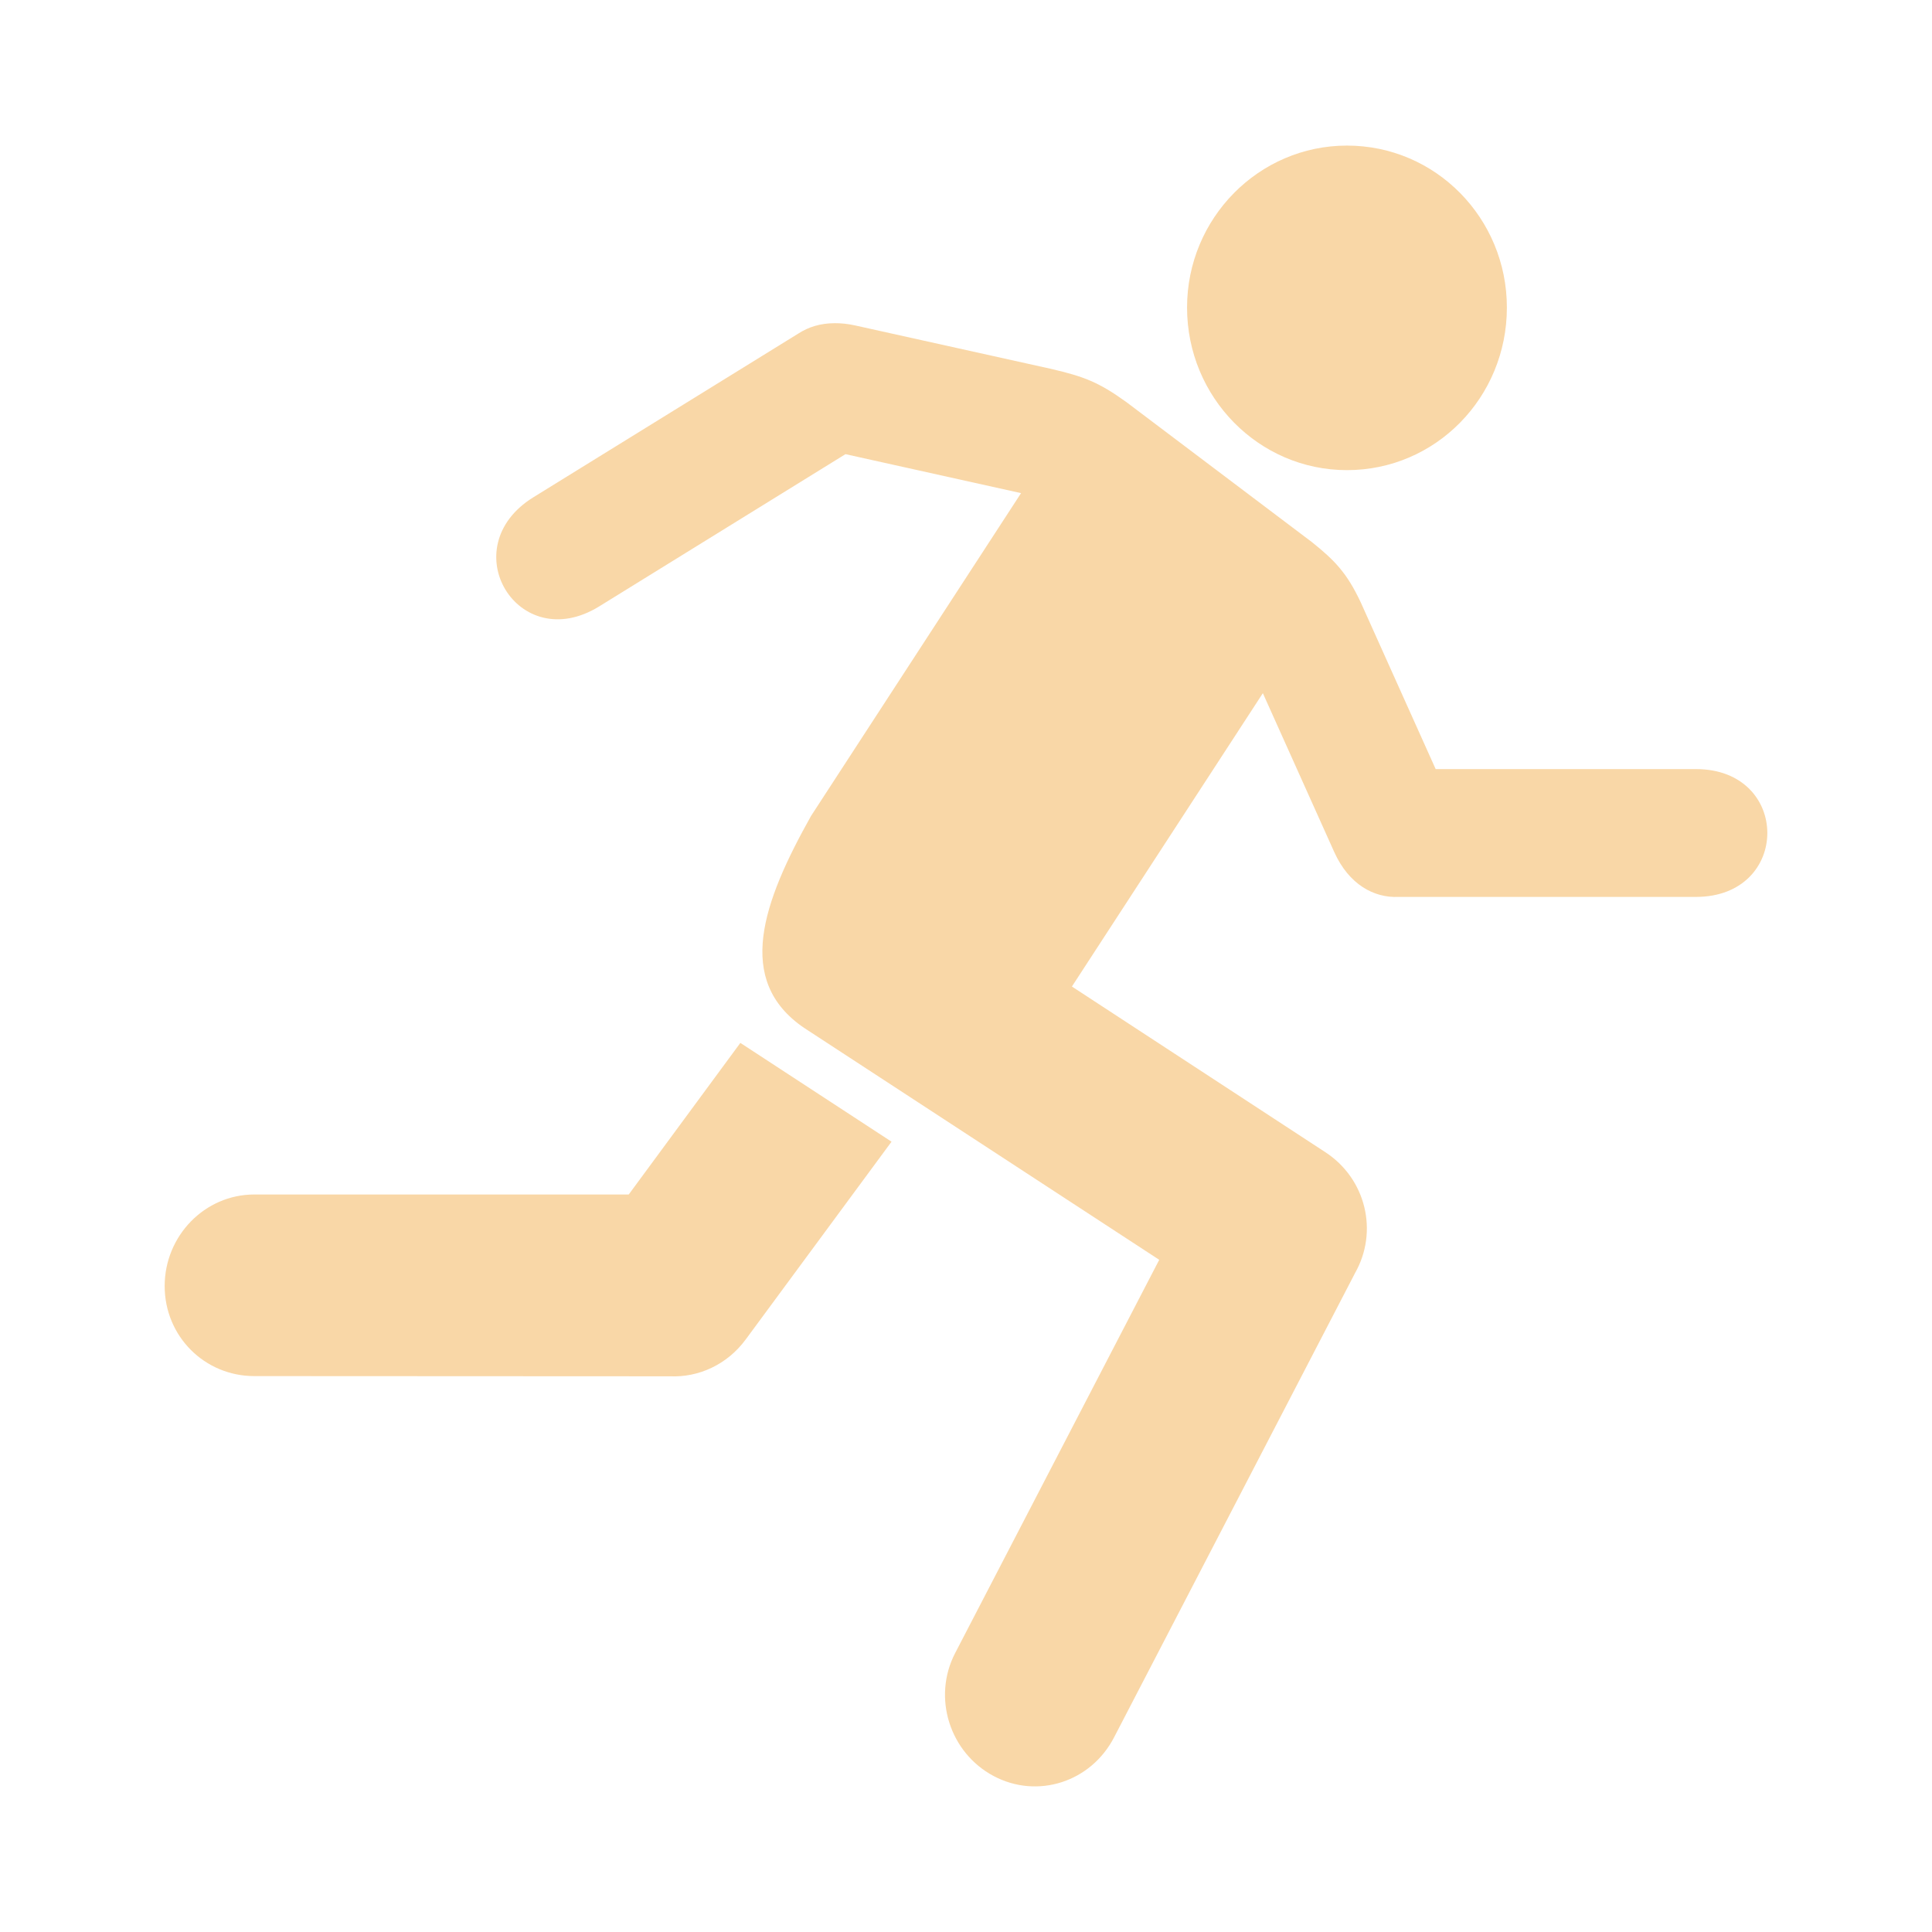
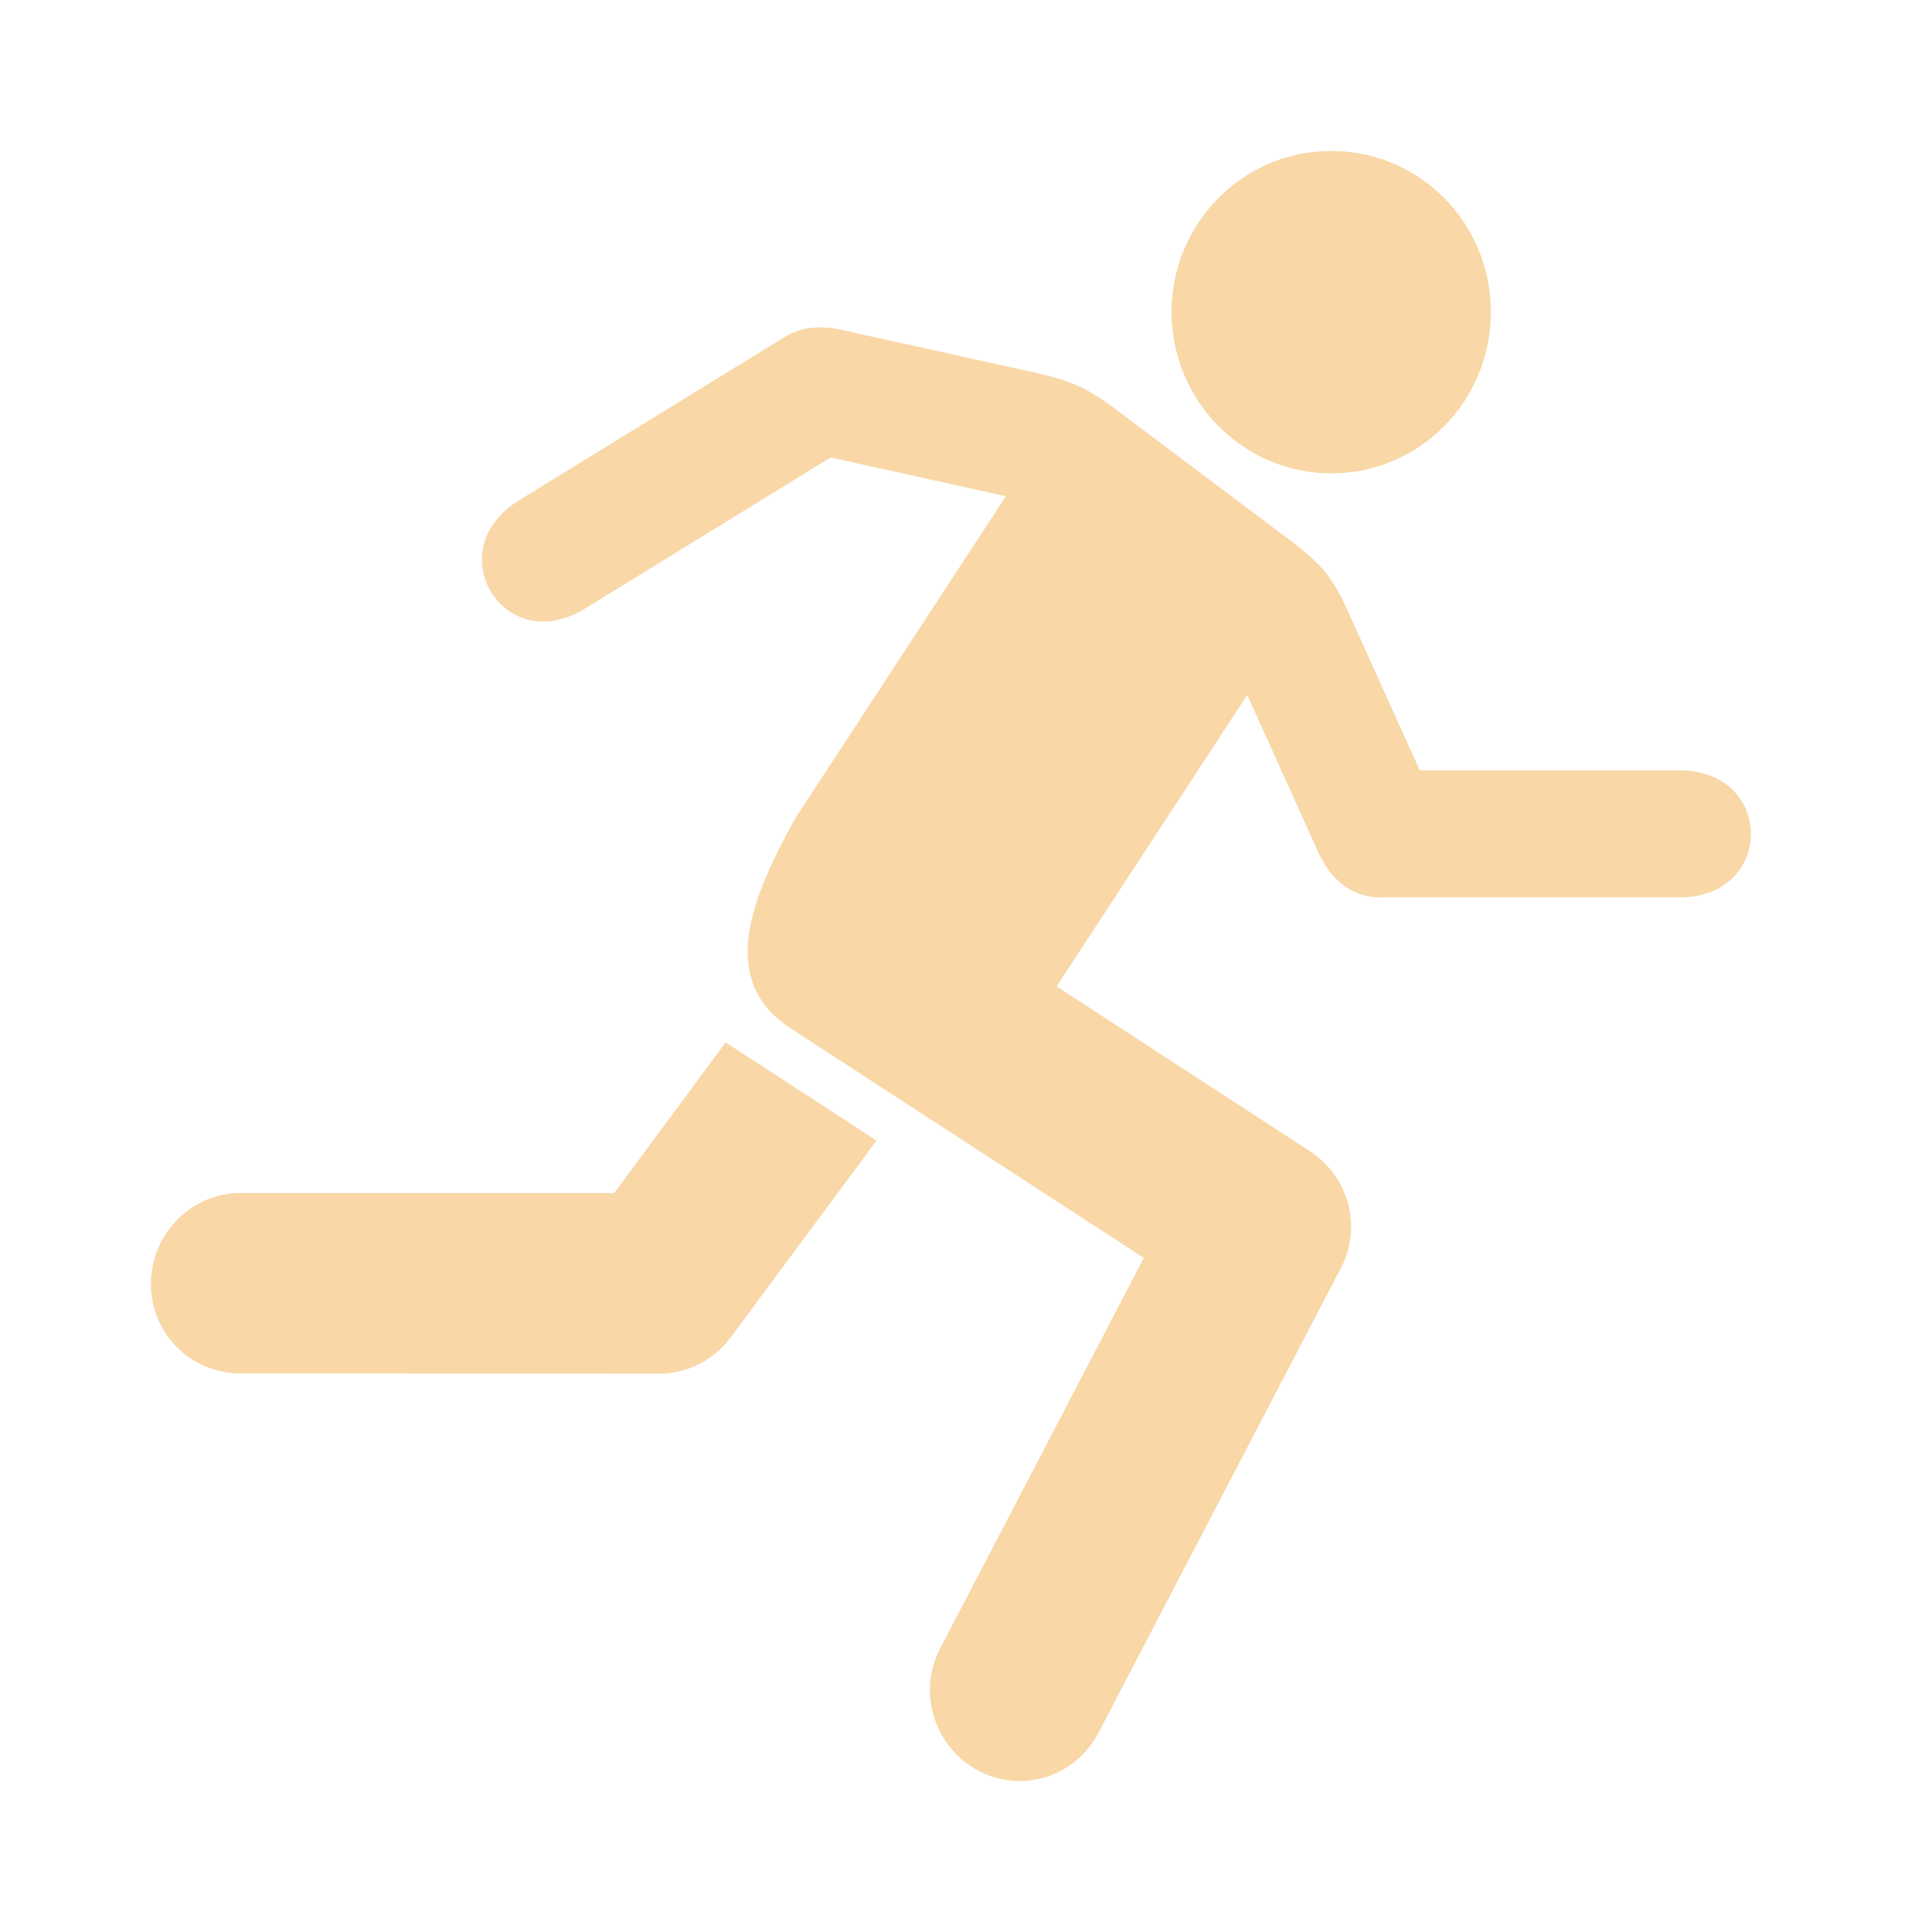
- <svg xmlns="http://www.w3.org/2000/svg" version="1.1" id="Layer_1" viewBox="6 96 600 600" enable-background="new 6 96 600 600" xml:space="preserve">
-   <path fill="#F9D7A7" d="M424.312,141.214c-27.382,0-49.662,22.564-49.662,50.295c0.012,27.902,22.287,50.497,49.662,50.496  c27.553,0,49.664-22.593,49.664-50.496C473.976,163.778,451.864,141.214,424.312,141.214z M265.193,196.372  c-4.398,0-8.133,1.204-11.157,3.151l-82.374,50.898c-25.248,15.607-4.82,49.505,20.428,33.899l76.481-47.278l54.529,12.104  l-65.225,100.255c-14.979,26.752-23.806,51.098-2.15,65.821l110.283,72.021l-63.369,122.116  c-7.176,13.832-1.688,30.952,11.919,38.19c13.657,7.268,30.237,1.862,37.412-11.97l74.66-143.844l0.131-0.27  c7.428-12.966,3.449-29.4-9.138-37.622l-78.73-51.468l59.298-91.102l22.147,49.289c4.595,10.226,12.479,14.316,19.898,13.983h92.438  c29.581,0,29.581-39.699,0-39.699h-80.816l-23.31-51.871c-4.263-9.008-7.937-12.873-15.196-18.676l-57.541-43.422  c-8.747-6.305-13.233-7.92-23.275-10.293l-60.954-13.513c-2.257-0.503-4.391-0.717-6.39-0.703V196.372z M235.924,419.883  l-34.664,47.076H84.984c-15.428,0-27.844,12.868-27.844,28.434c0,15.625,12.417,27.966,27.844,27.966l129.089,0.063  c8.867,0.39,17.743-3.604,23.508-11.432l45.292-61.428L235.924,419.883L235.924,419.883z" />
+ <svg xmlns="http://www.w3.org/2000/svg" viewBox="0 0 64 64" fill="none">
+   <path d="M44.099 5C41.183 5 38.81 7.391 38.81 10.33C38.811 13.287 41.184 15.681 44.099 15.681C47.032 15.681 49.387 13.287 49.387 10.33C49.387 7.391 47.032 5 44.099 5ZM27.155 10.845C26.686 10.845 26.288 10.973 25.966 11.179L17.195 16.573C14.506 18.227 16.682 21.819 19.37 20.165L27.514 15.155L33.321 16.438L26.375 27.062C24.78 29.897 23.84 32.477 26.146 34.037L37.89 41.669L31.142 54.61C30.378 56.076 30.962 57.89 32.411 58.657C33.866 59.427 35.631 58.855 36.395 57.389L44.345 42.145L44.359 42.117C45.15 40.743 44.727 39.001 43.386 38.13L35.002 32.676L41.317 23.022L43.675 28.245C44.165 29.329 45.004 29.762 45.794 29.727H55.638C58.788 29.727 58.787 25.52 55.638 25.52H47.032L44.55 20.023C44.096 19.068 43.705 18.659 42.931 18.044L36.804 13.442C35.873 12.774 35.395 12.603 34.326 12.351L27.835 10.919C27.595 10.866 27.367 10.843 27.155 10.845L27.155 10.845ZM24.038 34.531L20.347 39.52H7.965C6.322 39.52 5 40.883 5 42.533C5 44.189 6.322 45.496 7.965 45.496L21.711 45.503C22.655 45.544 23.6 45.121 24.214 44.291L29.037 37.782L24.038 34.531V34.531Z" fill="#F9D7A7" />
</svg>
